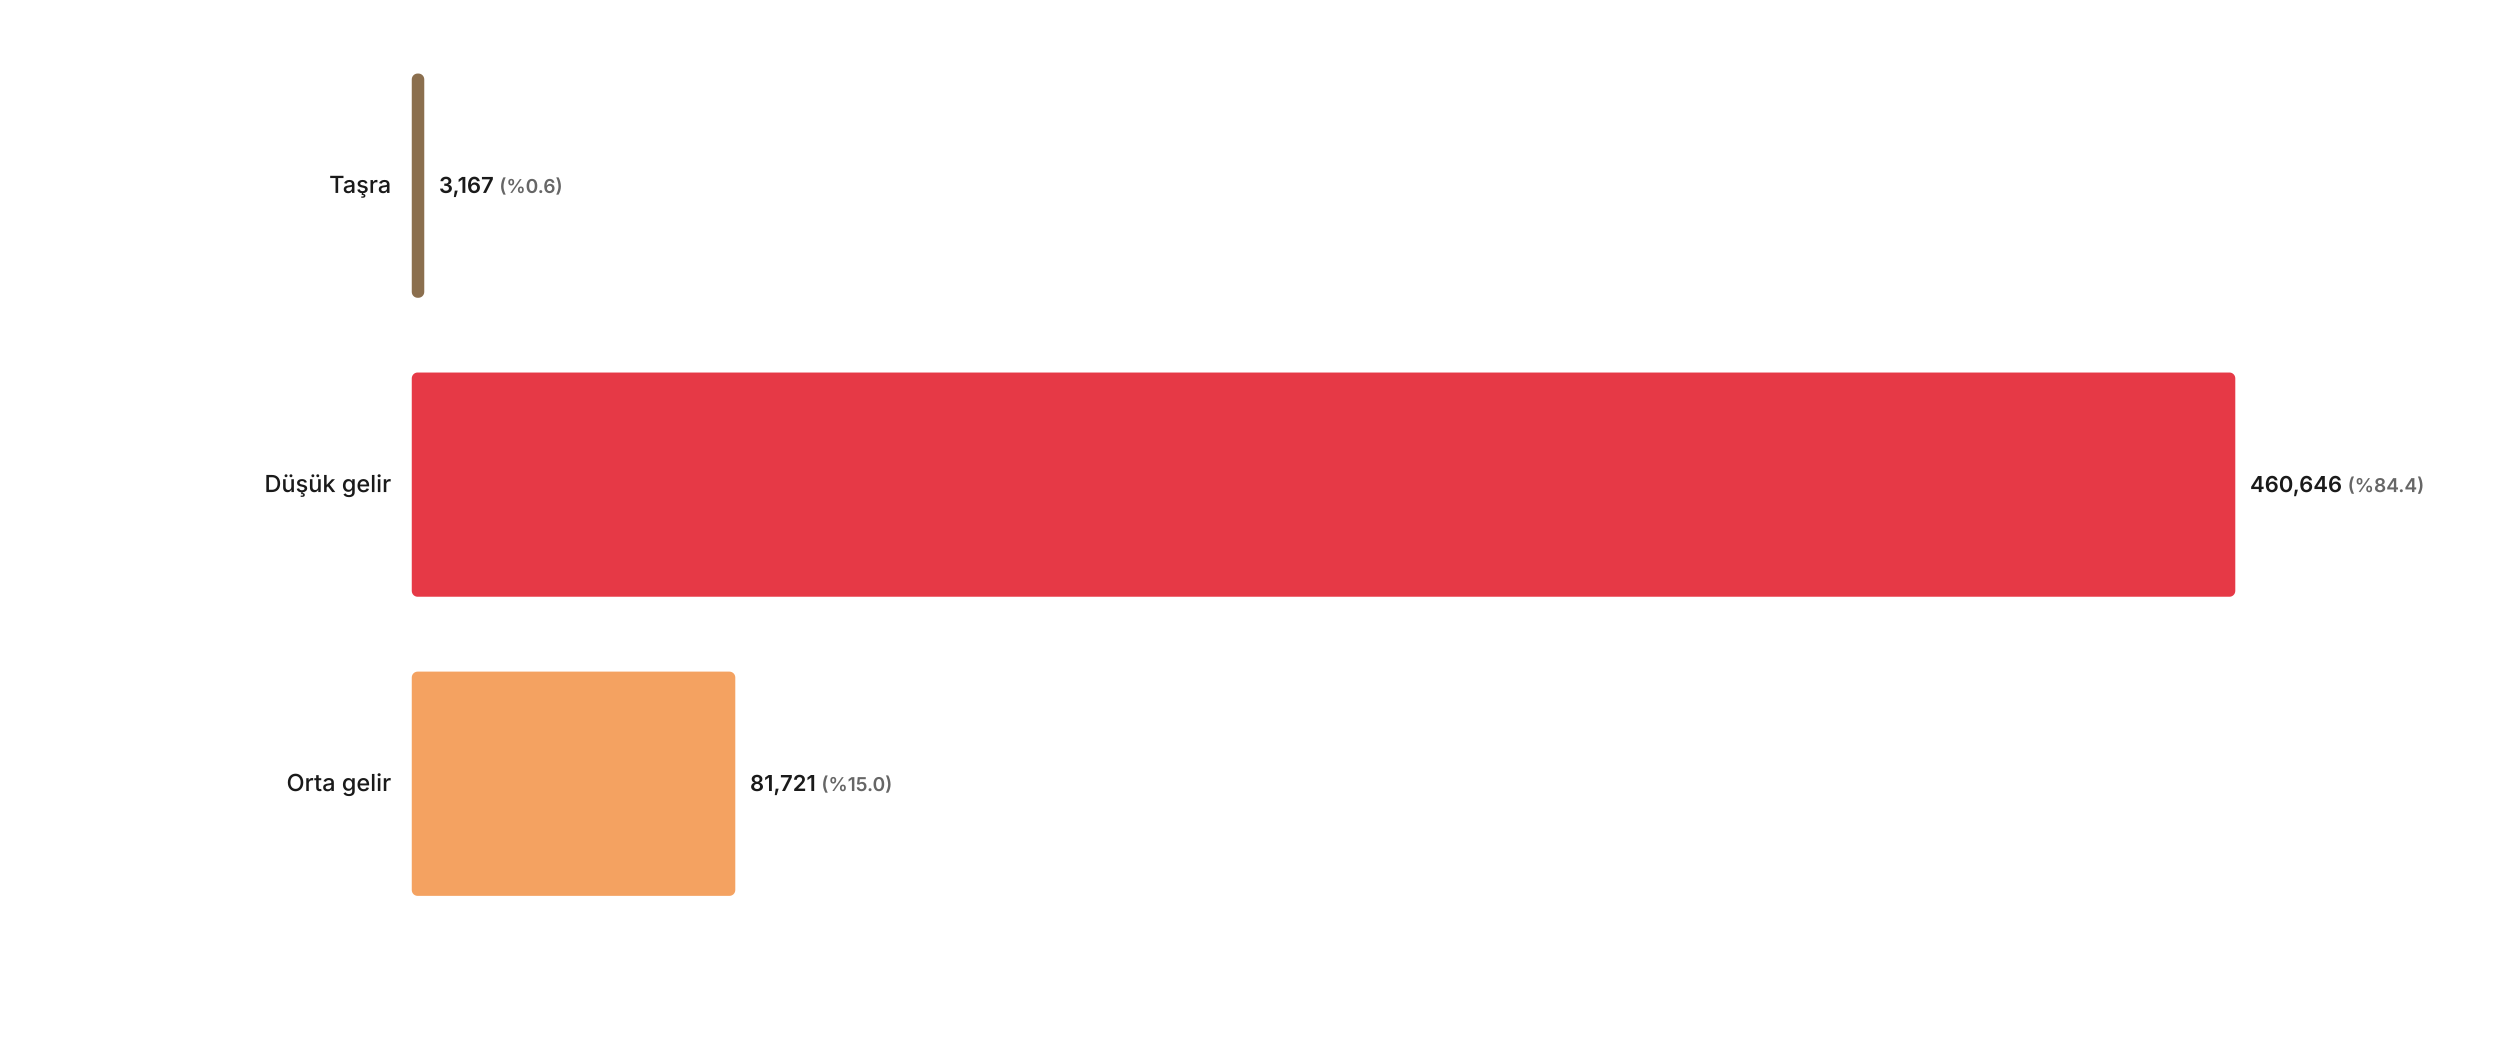
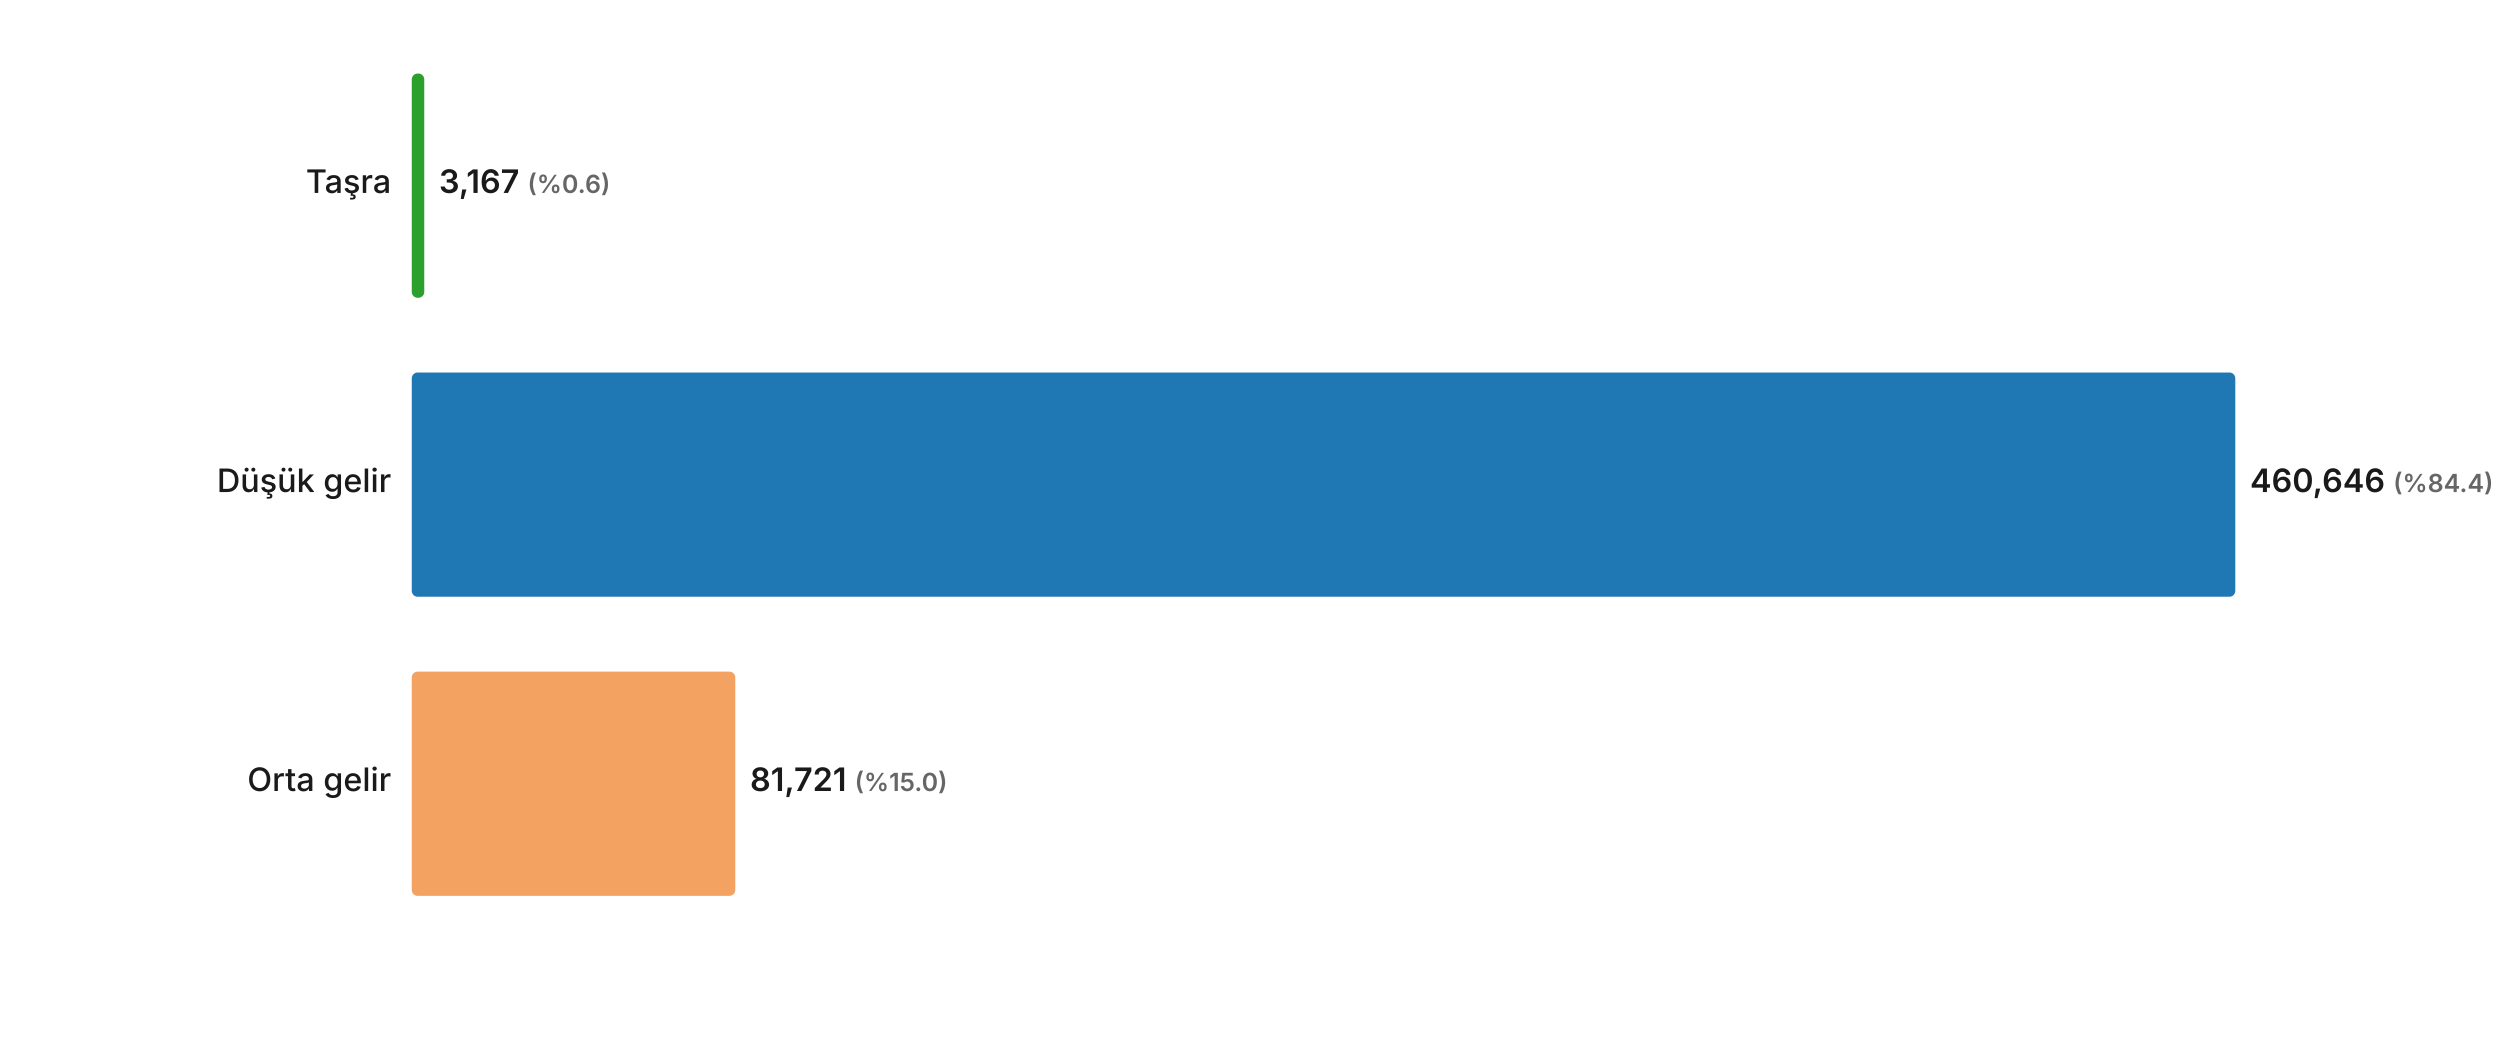
<svg xmlns="http://www.w3.org/2000/svg" width="100%" height="100%" viewBox="0 0 1700 720" preserveAspectRatio="xMidYMid meet">
  <style>
text { font-family: -apple-system, BlinkMacSystemFont, 'Segoe UI', sans-serif; fill: #1a1a1a; }
.title { font-size: 24px; font-weight: 600; }
- .cat { font-size: 16px; font-weight: 500; }
- .val { font-size: 15px; font-weight: 600; fill: #1a1a1a; }
- .pct { font-size: 13px; fill: #666; }
+ .cat { font-size: 22px; font-weight: 500; }
+ .val { font-size: 22px; font-weight: 600; fill: #1a1a1a; }
+ .pct { font-size: 17px; fill: #666; }
</style>
-   <rect x="280" y="50.0" width="8.5" height="152.5" rx="4" fill="#8b6f4e" />
+   <rect x="280" y="50.0" width="8.5" height="152.5" rx="4" fill="#2ca02c" />
  <text x="266" y="131.2" class="cat" text-anchor="end">Taşra</text>
  <text x="298.5" y="131.2" class="val">3,167 <tspan class="pct">(%0.6)</tspan>
  </text>
-   <rect x="280" y="253.3" width="1240.0" height="152.5" rx="4" fill="#e63946" />
+   <rect x="280" y="253.3" width="1240.0" height="152.5" rx="4" fill="#1f77b4" />
  <text x="266" y="334.6" class="cat" text-anchor="end">Düşük gelir</text>
  <text x="1530.0" y="334.6" class="val">460,646 <tspan class="pct">(%84.4)</tspan>
  </text>
  <rect x="280" y="456.7" width="220.0" height="152.5" rx="4" fill="#f4a261" />
  <text x="266" y="537.9" class="cat" text-anchor="end">Orta gelir</text>
  <text x="510.0" y="537.9" class="val">81,721 <tspan class="pct">(%15.0)</tspan>
  </text>
</svg>
